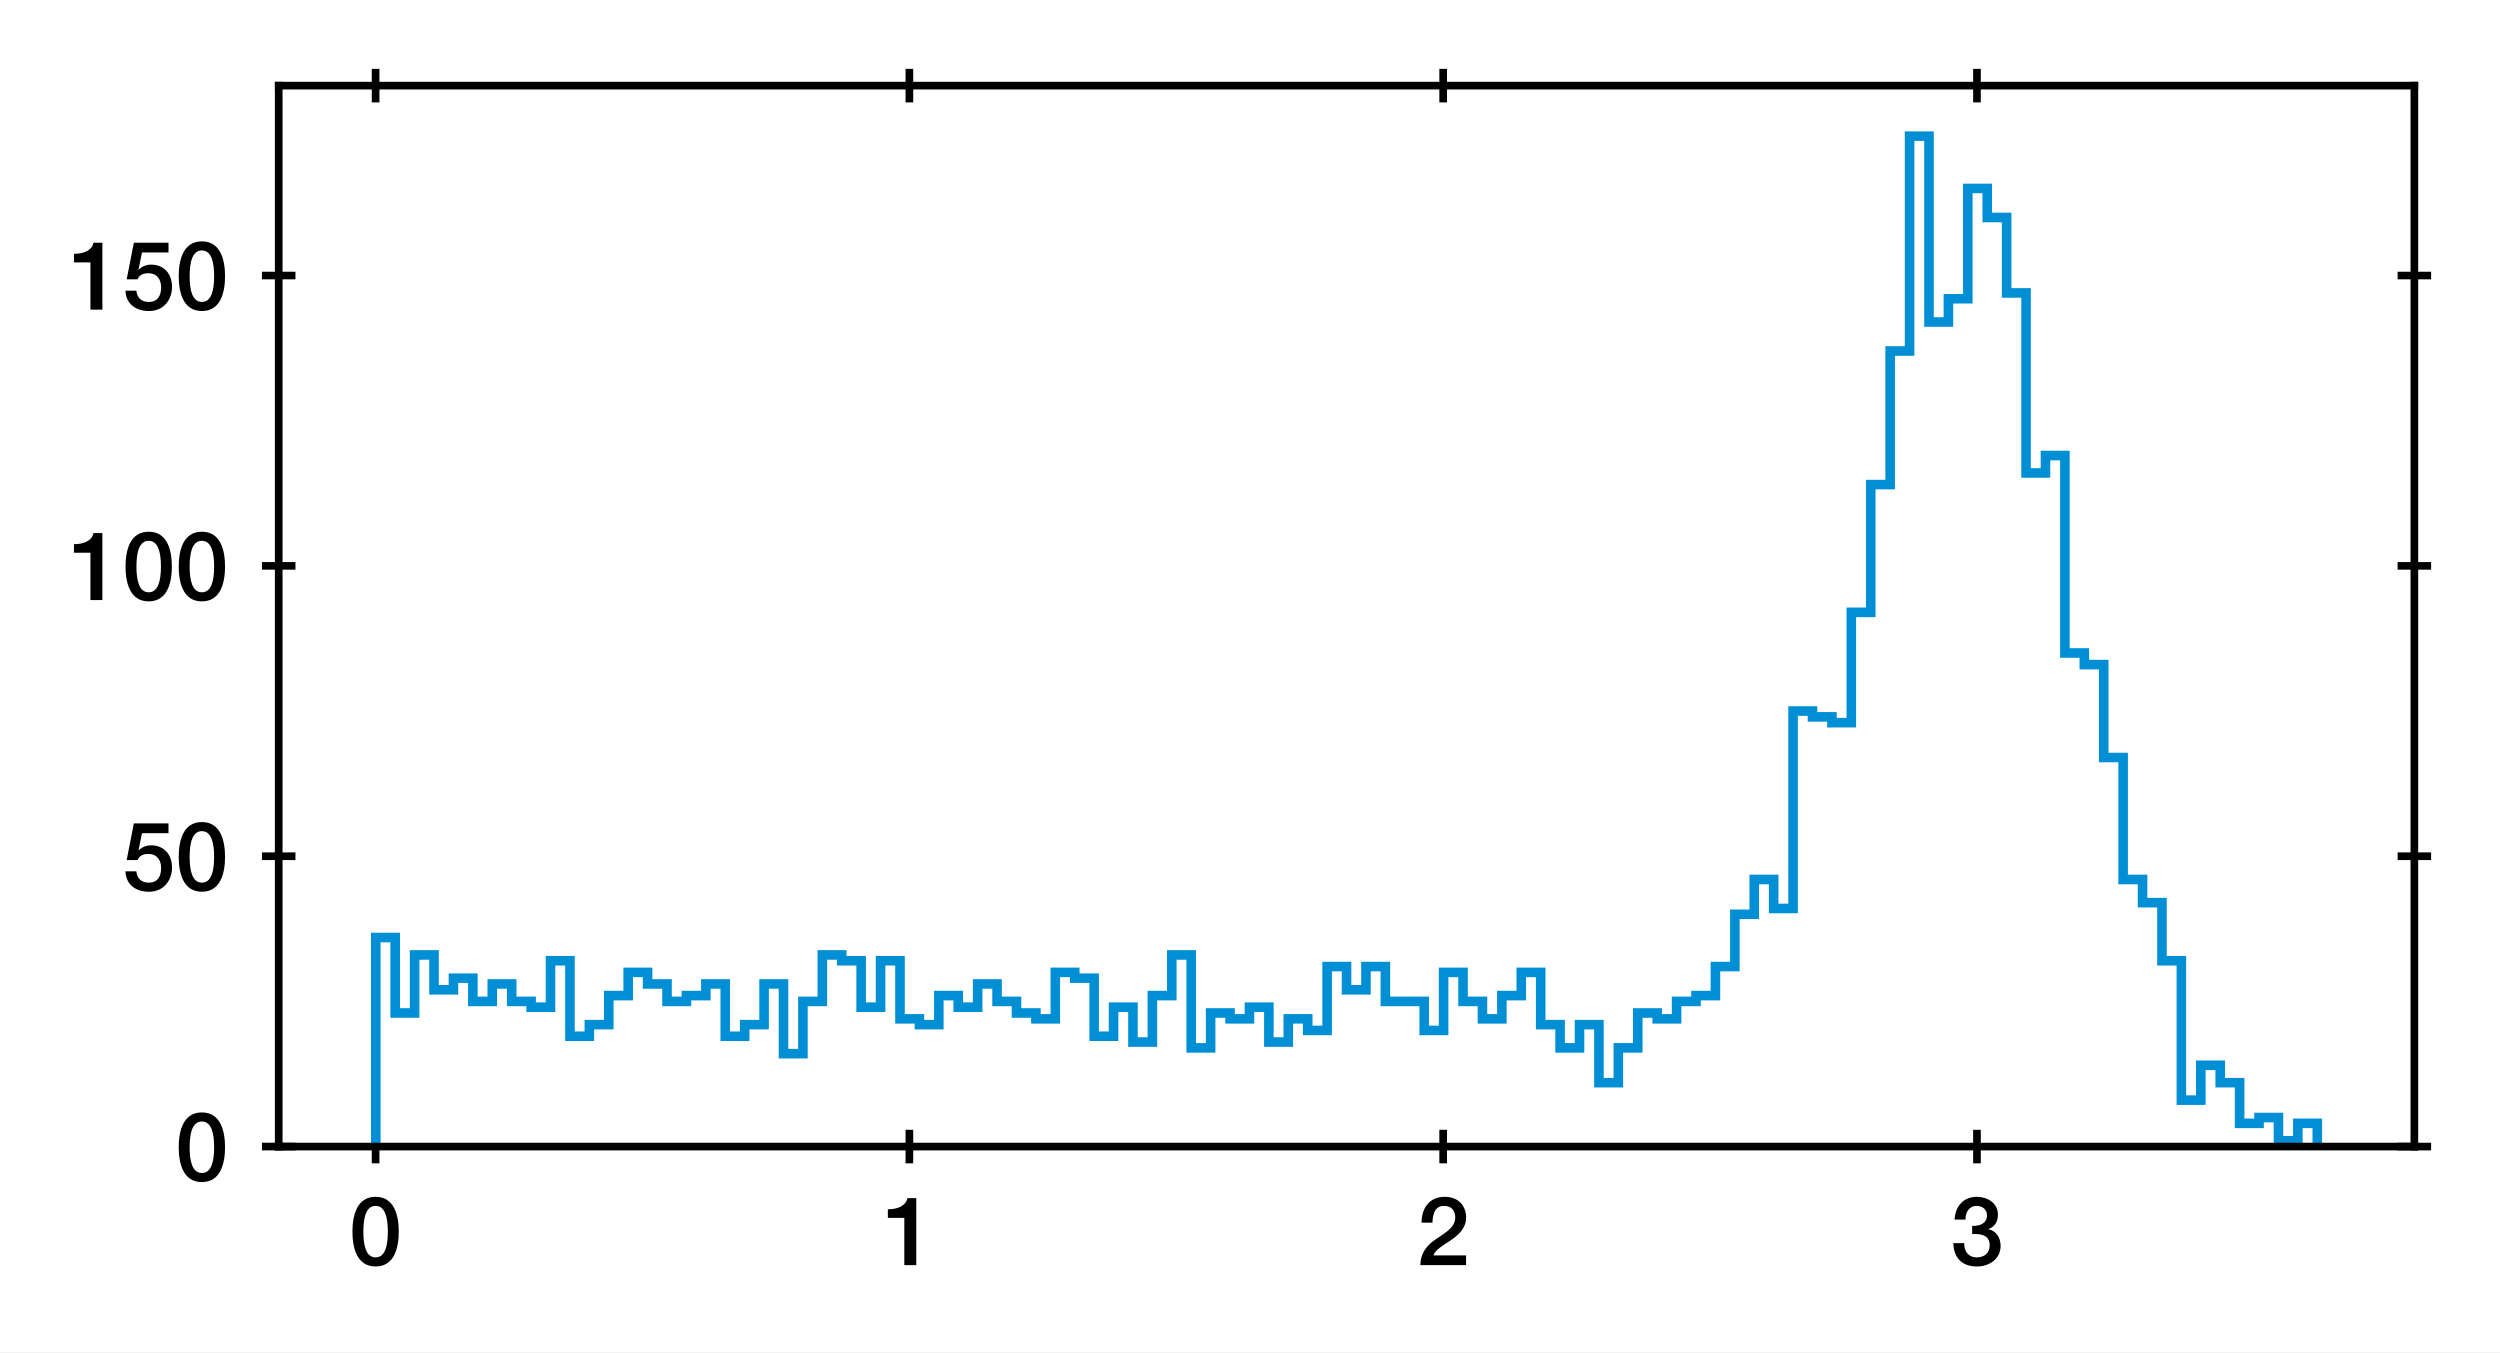
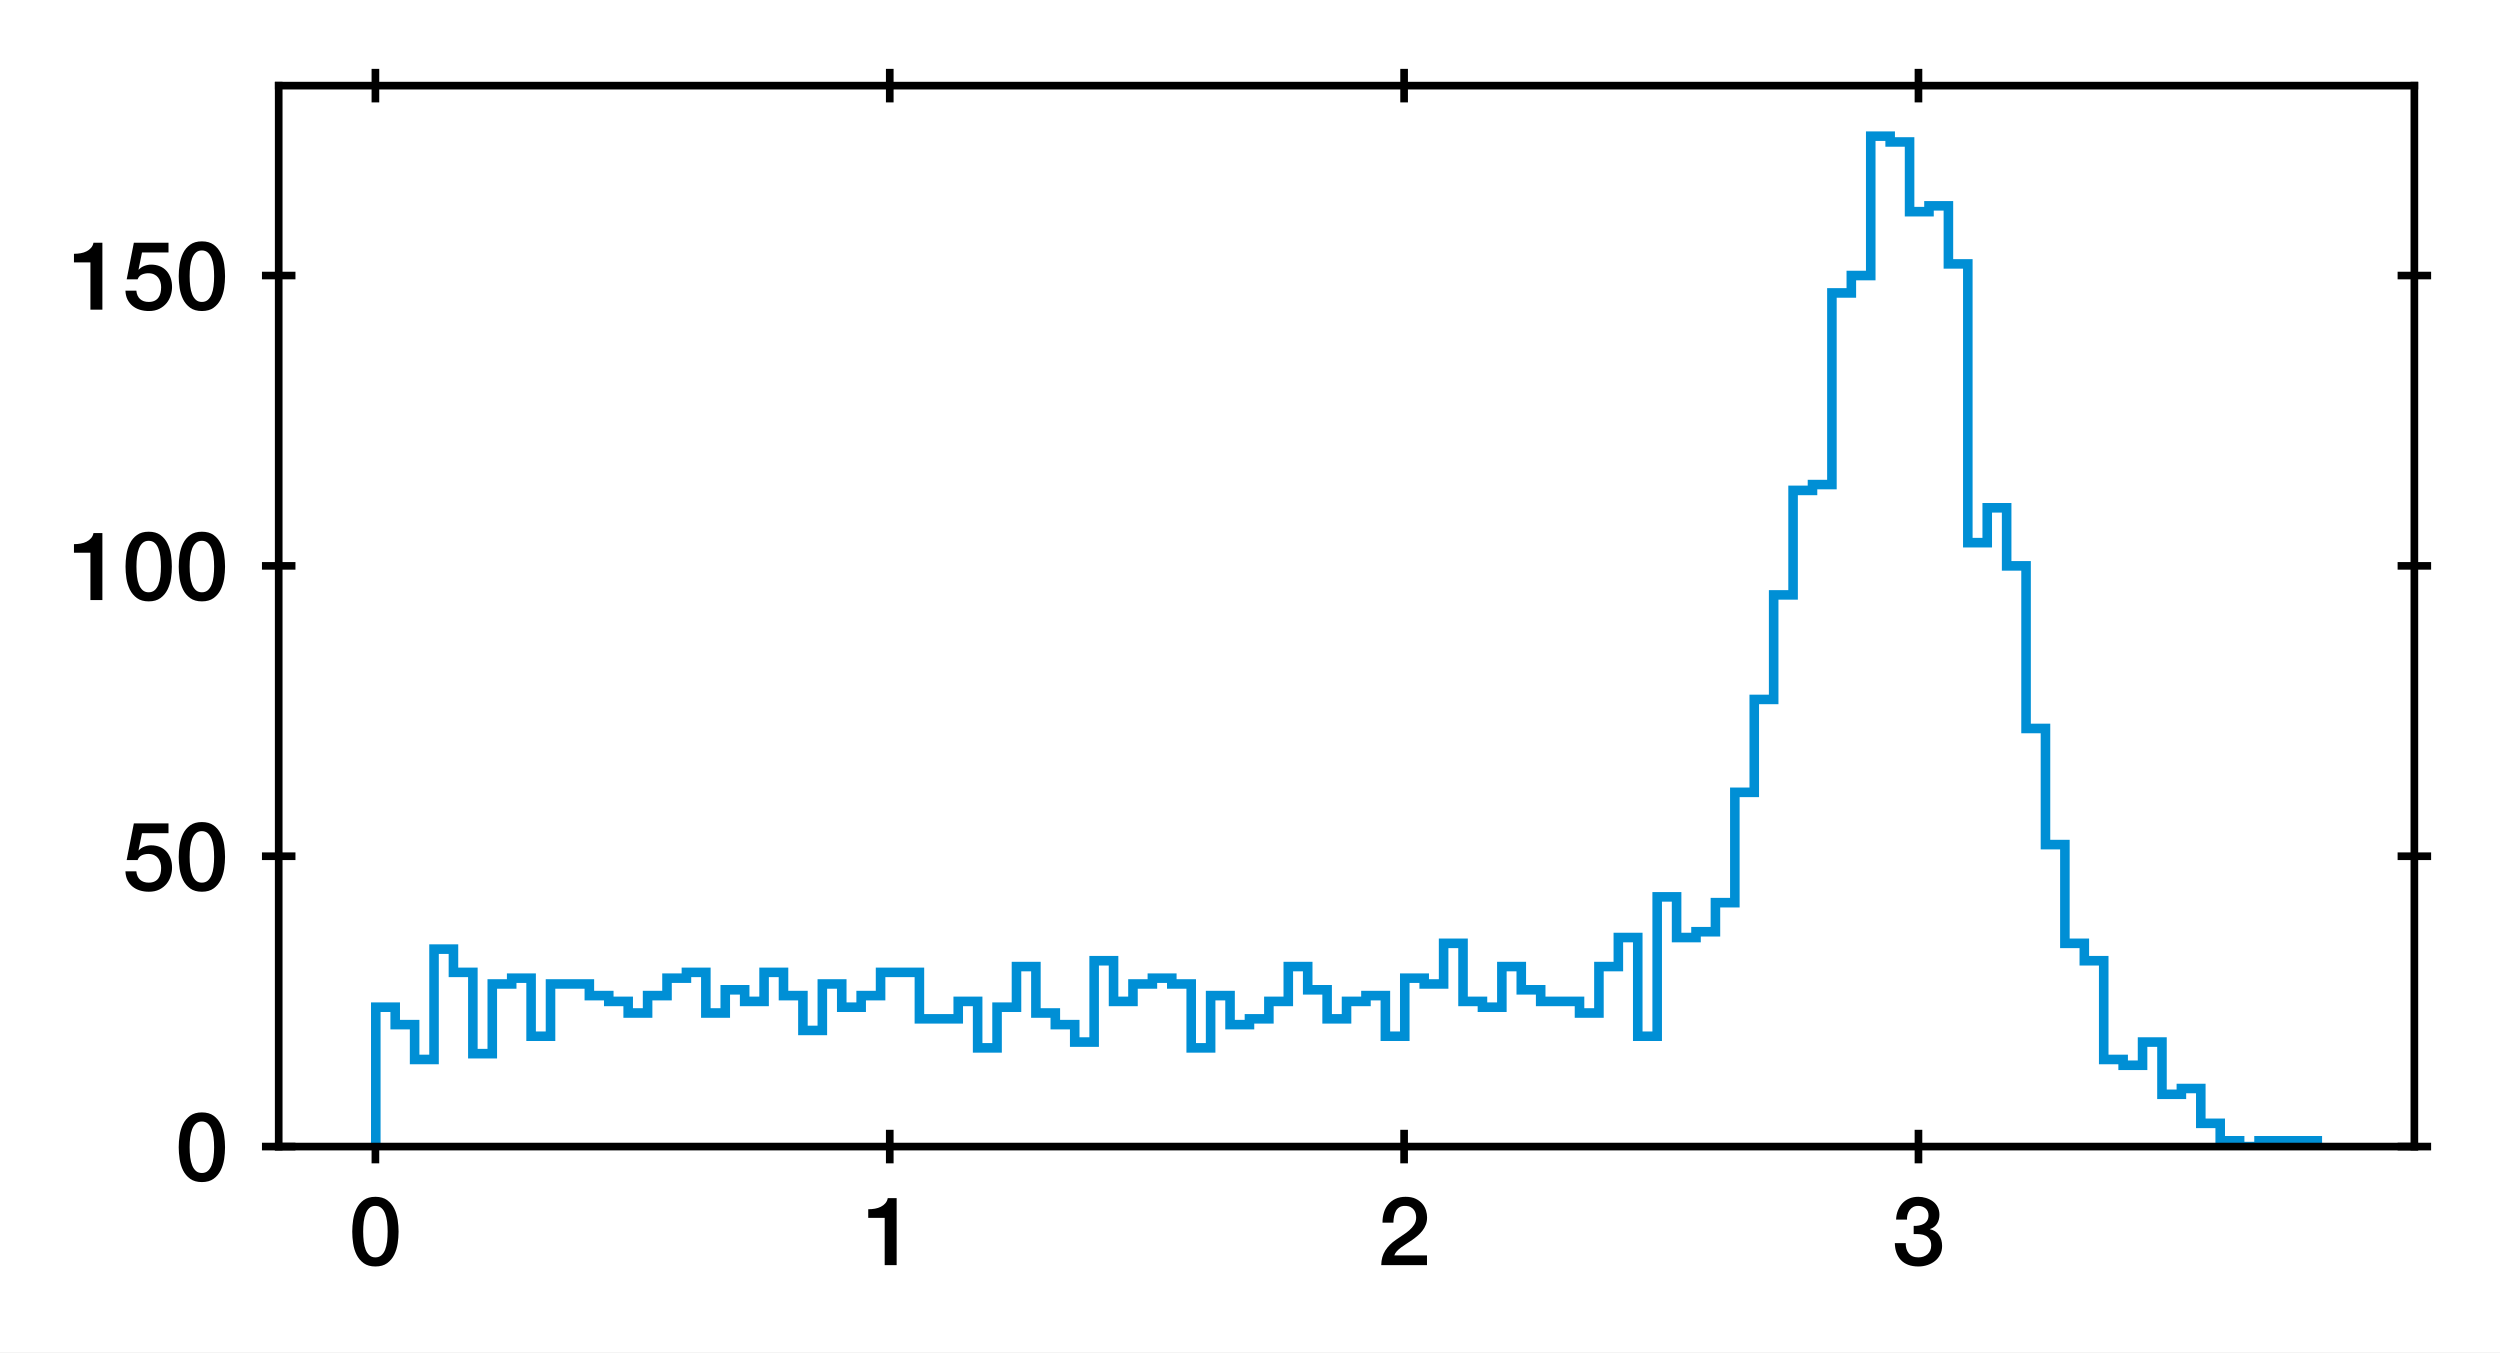
<svg xmlns="http://www.w3.org/2000/svg" xmlns:xlink="http://www.w3.org/1999/xlink" width="261.278pt" height="141.33pt" viewBox="0 0 261.278 141.33" version="1.1">
  <defs>
    <style type="text/css">*{stroke-linejoin: round; stroke-linecap: butt}</style>
  </defs>
  <g id="figure_1">
    <g id="patch_1">
      <path d="M 0 141.33  L 261.278 141.33  L 261.278 0  L 0 0  z " style="fill: #ffffff" />
    </g>
    <g id="axes_1">
      <g id="patch_2">
        <path d="M 29.128 119.83  L 252.328 119.83  L 252.328 8.95  L 29.128 8.95  z " style="fill: #ffffff" />
      </g>
      <g id="matplotlib.axis_1">
        <g id="xtick_1">
          <g id="line2d_1">
            <defs>
-               <path id="m2739fe37dc" d="M 0 1.75  L 0 -1.75  " style="stroke: #000000; stroke-width: 0.8" />
+               <path id="m3a6b454f4c" d="M 0 1.75  L 0 -1.75  " style="stroke: #000000; stroke-width: 0.8" />
            </defs>
            <g>
-               <use xlink:href="#m2739fe37dc" x="39.254" y="119.83" style="stroke: #000000; stroke-width: 0.8" />
+               <use xlink:href="#m3a6b454f4c" x="39.234" y="119.83" style="stroke: #000000; stroke-width: 0.8" />
            </g>
          </g>
          <g id="line2d_2">
            <g>
-               <use xlink:href="#m2739fe37dc" x="39.254" y="8.95" style="stroke: #000000; stroke-width: 0.8" />
+               <use xlink:href="#m3a6b454f4c" x="39.234" y="8.95" style="stroke: #000000; stroke-width: 0.8" />
            </g>
          </g>
          <g id="text_1">
-             <g transform="translate(36.47464 132.2206)scale(0.1 -0.1)">
-               <defs>
-                 <path id="HelveticaNeue-Medium-30" d="M 1779 518  C 1139 518 960 1306 960 2240  C 960 3174 1139 3962 1779 3962  C 2419 3962 2598 3174 2598 2240  C 2598 1306 2419 518 1779 518  z M 1779 4570  C 493 4570 230 3258 230 2240  C 230 1222 493 -90 1779 -90  C 3066 -90 3328 1222 3328 2240  C 3328 3258 3066 4570 1779 4570  z " transform="scale(0.015625)" />
+             <g transform="translate(36.45427 132.2206)scale(0.1 -0.1)">
+               <defs>
+                 <path id="HelveticaNeue-Medium-30" d="M 1779 4570  Q 2259 4570 2563 4349  Q 2867 4128 3036 3785  Q 3206 3443 3267 3033  Q 3328 2624 3328 2240  Q 3328 1856 3267 1446  Q 3206 1037 3036 694  Q 2867 352 2563 131  Q 2259 -90 1779 -90  Q 1299 -90 995 131  Q 691 352 521 694  Q 352 1037 291 1446  Q 230 1856 230 2240  Q 230 2624 291 3033  Q 352 3443 521 3785  Q 691 4128 995 4349  Q 1299 4570 1779 4570  z M 1779 518  Q 2016 518 2176 656  Q 2336 794 2429 1027  Q 2522 1261 2560 1574  Q 2598 1888 2598 2240  Q 2598 2592 2560 2902  Q 2522 3213 2429 3449  Q 2336 3686 2176 3824  Q 2016 3962 1779 3962  Q 1536 3962 1379 3824  Q 1222 3686 1129 3449  Q 1037 3213 998 2902  Q 960 2592 960 2240  Q 960 1888 998 1574  Q 1037 1261 1129 1027  Q 1222 794 1379 656  Q 1536 518 1779 518  z " transform="scale(0.015625)" />
              </defs>
              <use xlink:href="#HelveticaNeue-Medium-30" />
            </g>
          </g>
        </g>
        <g id="xtick_2">
          <g id="line2d_3">
            <g>
-               <use xlink:href="#m2739fe37dc" x="95.041" y="119.83" style="stroke: #000000; stroke-width: 0.8" />
+               <use xlink:href="#m3a6b454f4c" x="92.99" y="119.83" style="stroke: #000000; stroke-width: 0.8" />
            </g>
          </g>
          <g id="line2d_4">
            <g>
-               <use xlink:href="#m2739fe37dc" x="95.041" y="8.95" style="stroke: #000000; stroke-width: 0.8" />
+               <use xlink:href="#m3a6b454f4c" x="92.99" y="8.95" style="stroke: #000000; stroke-width: 0.8" />
            </g>
          </g>
          <g id="text_2">
-             <g transform="translate(92.26159 132.2206)scale(0.1 -0.1)">
-               <defs>
-                 <path id="HelveticaNeue-Medium-31" d="M 339 3162  L 1440 3162  L 1440 0  L 2240 0  L 2240 4480  L 1645 4480  C 1536 3942 954 3731 339 3738  L 339 3162  z " transform="scale(0.015625)" />
+             <g transform="translate(90.20998 132.2206)scale(0.1 -0.1)">
+               <defs>
+                 <path id="HelveticaNeue-Medium-31" d="M 339 3738  Q 570 3738 787 3776  Q 1005 3814 1181 3904  Q 1357 3994 1481 4134  Q 1606 4275 1645 4480  L 2240 4480  L 2240 0  L 1440 0  L 1440 3162  L 339 3162  L 339 3738  z " transform="scale(0.015625)" />
              </defs>
              <use xlink:href="#HelveticaNeue-Medium-31" />
            </g>
          </g>
        </g>
        <g id="xtick_3">
          <g id="line2d_5">
            <g>
-               <use xlink:href="#m2739fe37dc" x="150.828" y="119.83" style="stroke: #000000; stroke-width: 0.8" />
+               <use xlink:href="#m3a6b454f4c" x="146.745" y="119.83" style="stroke: #000000; stroke-width: 0.8" />
            </g>
          </g>
          <g id="line2d_6">
            <g>
-               <use xlink:href="#m2739fe37dc" x="150.828" y="8.95" style="stroke: #000000; stroke-width: 0.8" />
+               <use xlink:href="#m3a6b454f4c" x="146.745" y="8.95" style="stroke: #000000; stroke-width: 0.8" />
            </g>
          </g>
          <g id="text_3">
-             <g transform="translate(148.0485 132.2206)scale(0.1 -0.1)">
-               <defs>
-                 <path id="HelveticaNeue-Medium-32" d="M 3309 653  L 1126 653  C 1254 1050 1798 1325 2317 1683  C 2829 2042 3315 2483 3315 3194  C 3315 3770 2970 4570 1875 4570  C 877 4570 333 3834 333 2842  L 1062 2842  C 1082 3469 1254 3962 1830 3962  C 2458 3962 2592 3488 2586 3168  C 2573 2470 1818 2118 1235 1696  C 634 1293 256 736 250 0  L 3309 0  L 3309 653  z " transform="scale(0.015625)" />
+             <g transform="translate(143.9657 132.2206)scale(0.1 -0.1)">
+               <defs>
+                 <path id="HelveticaNeue-Medium-32" d="M 3309 0  L 250 0  Q 256 557 518 973  Q 781 1389 1235 1696  Q 1453 1856 1689 2006  Q 1926 2157 2124 2329  Q 2323 2502 2451 2704  Q 2579 2906 2586 3168  Q 2586 3290 2557 3427  Q 2528 3565 2445 3683  Q 2362 3802 2214 3882  Q 2067 3962 1830 3962  Q 1613 3962 1469 3875  Q 1325 3789 1238 3638  Q 1152 3488 1110 3283  Q 1069 3078 1062 2842  L 333 2842  Q 333 3213 432 3529  Q 531 3846 729 4076  Q 928 4307 1213 4438  Q 1498 4570 1875 4570  Q 2285 4570 2560 4435  Q 2835 4301 3004 4096  Q 3174 3891 3244 3651  Q 3315 3411 3315 3194  Q 3315 2925 3232 2707  Q 3149 2490 3008 2307  Q 2867 2125 2688 1971  Q 2509 1818 2317 1683  Q 2125 1549 1933 1427  Q 1741 1306 1577 1184  Q 1414 1062 1292 931  Q 1171 800 1126 653  L 3309 653  L 3309 0  z " transform="scale(0.015625)" />
              </defs>
              <use xlink:href="#HelveticaNeue-Medium-32" />
            </g>
          </g>
        </g>
        <g id="xtick_4">
          <g id="line2d_7">
            <g>
-               <use xlink:href="#m2739fe37dc" x="206.615" y="119.83" style="stroke: #000000; stroke-width: 0.8" />
+               <use xlink:href="#m3a6b454f4c" x="200.501" y="119.83" style="stroke: #000000; stroke-width: 0.8" />
            </g>
          </g>
          <g id="line2d_8">
            <g>
-               <use xlink:href="#m2739fe37dc" x="206.615" y="8.95" style="stroke: #000000; stroke-width: 0.8" />
+               <use xlink:href="#m3a6b454f4c" x="200.501" y="8.95" style="stroke: #000000; stroke-width: 0.8" />
            </g>
          </g>
          <g id="text_4">
-             <g transform="translate(203.8355 132.2206)scale(0.1 -0.1)">
-               <defs>
-                 <path id="HelveticaNeue-Medium-33" d="M 1459 2080  C 2035 2106 2630 2016 2630 1318  C 2630 806 2259 518 1773 518  C 1203 518 909 928 928 1472  L 198 1472  C 218 538 736 -90 1773 -90  C 2630 -90 3360 435 3360 1280  C 3360 1856 3053 2298 2547 2400  L 2547 2413  C 2976 2566 3181 2925 3181 3373  C 3181 4166 2464 4570 1766 4570  C 864 4570 320 3917 282 3046  L 1011 3046  C 998 3507 1248 3962 1754 3962  C 2157 3962 2451 3706 2451 3328  C 2451 2778 1946 2605 1459 2624  L 1459 2080  z " transform="scale(0.015625)" />
+             <g transform="translate(197.7214 132.2206)scale(0.1 -0.1)">
+               <defs>
+                 <path id="HelveticaNeue-Medium-33" d="M 1459 2624  Q 1638 2618 1817 2650  Q 1997 2682 2137 2762  Q 2278 2842 2364 2982  Q 2451 3123 2451 3328  Q 2451 3616 2256 3789  Q 2061 3962 1754 3962  Q 1562 3962 1421 3885  Q 1280 3808 1187 3677  Q 1094 3546 1049 3382  Q 1005 3219 1011 3046  L 282 3046  Q 294 3373 403 3651  Q 512 3930 701 4134  Q 890 4339 1158 4454  Q 1427 4570 1766 4570  Q 2029 4570 2281 4493  Q 2534 4416 2736 4269  Q 2938 4122 3059 3894  Q 3181 3667 3181 3373  Q 3181 3034 3027 2781  Q 2874 2528 2547 2413  L 2547 2400  Q 2931 2323 3145 2019  Q 3360 1715 3360 1280  Q 3360 960 3232 707  Q 3104 454 2886 278  Q 2669 102 2381 6  Q 2093 -90 1773 -90  Q 1382 -90 1091 22  Q 800 134 605 339  Q 410 544 307 832  Q 205 1120 198 1472  L 928 1472  Q 915 1062 1129 790  Q 1344 518 1773 518  Q 2138 518 2384 726  Q 2630 934 2630 1318  Q 2630 1581 2528 1734  Q 2426 1888 2259 1968  Q 2093 2048 1885 2067  Q 1677 2086 1459 2080  L 1459 2624  z " transform="scale(0.015625)" />
              </defs>
              <use xlink:href="#HelveticaNeue-Medium-33" />
            </g>
          </g>
        </g>
      </g>
      <g id="matplotlib.axis_2">
        <g id="ytick_1">
          <g id="line2d_9">
            <defs>
-               <path id="ma9d779a634" d="M 1.75 0  L -1.75 -0  " style="stroke: #000000; stroke-width: 0.8" />
+               <path id="m0cfee3e764" d="M 1.75 0  L -1.75 -0  " style="stroke: #000000; stroke-width: 0.8" />
            </defs>
            <g>
-               <use xlink:href="#ma9d779a634" x="29.128" y="119.83" style="stroke: #000000; stroke-width: 0.8" />
+               <use xlink:href="#m0cfee3e764" x="29.128" y="119.83" style="stroke: #000000; stroke-width: 0.8" />
            </g>
          </g>
          <g id="line2d_10">
            <g>
-               <use xlink:href="#ma9d779a634" x="252.328" y="119.83" style="stroke: #000000; stroke-width: 0.8" />
+               <use xlink:href="#m0cfee3e764" x="252.328" y="119.83" style="stroke: #000000; stroke-width: 0.8" />
            </g>
          </g>
          <g id="text_5">
            <g transform="translate(18.31875 123.4003)scale(0.1 -0.1)">
              <use xlink:href="#HelveticaNeue-Medium-30" />
            </g>
          </g>
        </g>
        <g id="ytick_2">
          <g id="line2d_11">
            <g>
-               <use xlink:href="#ma9d779a634" x="29.128" y="89.485" style="stroke: #000000; stroke-width: 0.8" />
+               <use xlink:href="#m0cfee3e764" x="29.128" y="89.485" style="stroke: #000000; stroke-width: 0.8" />
            </g>
          </g>
          <g id="line2d_12">
            <g>
-               <use xlink:href="#ma9d779a634" x="252.328" y="89.485" style="stroke: #000000; stroke-width: 0.8" />
+               <use xlink:href="#m0cfee3e764" x="252.328" y="89.485" style="stroke: #000000; stroke-width: 0.8" />
            </g>
          </g>
          <g id="text_6">
            <g transform="translate(12.75938 93.05549)scale(0.1 -0.1)">
              <defs>
-                 <path id="HelveticaNeue-Medium-35" d="M 307 2029  L 1037 2029  C 1152 2342 1453 2438 1760 2438  C 2349 2438 2611 1997 2611 1504  C 2611 960 2400 518 1779 518  C 1306 518 998 794 954 1274  L 224 1274  C 256 378 928 -90 1792 -90  C 2893 -90 3341 800 3341 1517  C 3341 2374 2829 3014 1939 3014  C 1638 3014 1312 2893 1114 2675  L 1101 2688  L 1331 3827  L 3104 3827  L 3104 4480  L 787 4480  L 307 2029  z " transform="scale(0.015625)" />
+                 <path id="HelveticaNeue-Medium-35" d="M 787 4480  L 3104 4480  L 3104 3827  L 1331 3827  L 1101 2688  L 1114 2675  Q 1261 2842 1488 2928  Q 1715 3014 1939 3014  Q 2272 3014 2534 2902  Q 2797 2790 2976 2588  Q 3155 2387 3248 2112  Q 3341 1837 3341 1517  Q 3341 1248 3254 963  Q 3168 678 2979 444  Q 2790 211 2496 60  Q 2202 -90 1792 -90  Q 1466 -90 1187 -3  Q 909 83 697 256  Q 486 429 361 681  Q 237 934 224 1274  L 954 1274  Q 986 909 1203 713  Q 1421 518 1779 518  Q 2010 518 2170 595  Q 2330 672 2429 806  Q 2528 941 2569 1120  Q 2611 1299 2611 1504  Q 2611 1690 2560 1859  Q 2509 2029 2406 2157  Q 2304 2285 2141 2361  Q 1978 2438 1760 2438  Q 1530 2438 1328 2352  Q 1126 2266 1037 2029  L 307 2029  L 787 4480  z " transform="scale(0.015625)" />
              </defs>
              <use xlink:href="#HelveticaNeue-Medium-35" />
              <use xlink:href="#HelveticaNeue-Medium-30" x="55.6" />
            </g>
          </g>
        </g>
        <g id="ytick_3">
          <g id="line2d_13">
            <g>
-               <use xlink:href="#ma9d779a634" x="29.128" y="59.14" style="stroke: #000000; stroke-width: 0.8" />
+               <use xlink:href="#m0cfee3e764" x="29.128" y="59.14" style="stroke: #000000; stroke-width: 0.8" />
            </g>
          </g>
          <g id="line2d_14">
            <g>
-               <use xlink:href="#ma9d779a634" x="252.328" y="59.14" style="stroke: #000000; stroke-width: 0.8" />
+               <use xlink:href="#m0cfee3e764" x="252.328" y="59.14" style="stroke: #000000; stroke-width: 0.8" />
            </g>
          </g>
          <g id="text_7">
            <g transform="translate(7.2 62.71066)scale(0.1 -0.1)">
              <use xlink:href="#HelveticaNeue-Medium-31" />
              <use xlink:href="#HelveticaNeue-Medium-30" x="55.6" />
              <use xlink:href="#HelveticaNeue-Medium-30" x="111.2" />
            </g>
          </g>
        </g>
        <g id="ytick_4">
          <g id="line2d_15">
            <g>
-               <use xlink:href="#ma9d779a634" x="29.128" y="28.796" style="stroke: #000000; stroke-width: 0.8" />
+               <use xlink:href="#m0cfee3e764" x="29.128" y="28.796" style="stroke: #000000; stroke-width: 0.8" />
            </g>
          </g>
          <g id="line2d_16">
            <g>
-               <use xlink:href="#ma9d779a634" x="252.328" y="28.796" style="stroke: #000000; stroke-width: 0.8" />
+               <use xlink:href="#m0cfee3e764" x="252.328" y="28.796" style="stroke: #000000; stroke-width: 0.8" />
            </g>
          </g>
          <g id="text_8">
            <g transform="translate(7.2 32.36583)scale(0.1 -0.1)">
              <use xlink:href="#HelveticaNeue-Medium-31" />
              <use xlink:href="#HelveticaNeue-Medium-35" x="55.6" />
              <use xlink:href="#HelveticaNeue-Medium-30" x="111.2" />
            </g>
          </g>
        </g>
      </g>
      <g id="patch_3">
-         <path d="M 39.274 119.83  L 39.274 97.982  L 41.303 97.982  L 41.303 105.871  L 43.332 105.871  L 43.332 99.802  L 45.361 99.802  L 45.361 103.444  L 47.39 103.444  L 47.39 102.23  L 49.419 102.23  L 49.419 104.658  L 51.448 104.658  L 51.448 102.837  L 53.477 102.837  L 53.477 104.658  L 55.506 104.658  L 55.506 105.264  L 57.535 105.264  L 57.535 100.409  L 59.564 100.409  L 59.564 108.299  L 61.594 108.299  L 61.594 107.085  L 63.623 107.085  L 63.623 104.051  L 65.652 104.051  L 65.652 101.623  L 67.681 101.623  L 67.681 102.837  L 69.71 102.837  L 69.71 104.658  L 71.739 104.658  L 71.739 104.051  L 73.768 104.051  L 73.768 102.837  L 75.797 102.837  L 75.797 108.299  L 77.826 108.299  L 77.826 107.085  L 79.855 107.085  L 79.855 102.837  L 81.884 102.837  L 81.884 110.12  L 83.914 110.12  L 83.914 104.658  L 85.943 104.658  L 85.943 99.802  L 87.972 99.802  L 87.972 100.409  L 90.001 100.409  L 90.001 105.264  L 92.03 105.264  L 92.03 100.409  L 94.059 100.409  L 94.059 106.478  L 96.088 106.478  L 96.088 107.085  L 98.117 107.085  L 98.117 104.051  L 100.146 104.051  L 100.146 105.264  L 102.175 105.264  L 102.175 102.837  L 104.204 102.837  L 104.204 104.658  L 106.234 104.658  L 106.234 105.871  L 108.263 105.871  L 108.263 106.478  L 110.292 106.478  L 110.292 101.623  L 112.321 101.623  L 112.321 102.23  L 114.35 102.23  L 114.35 108.299  L 116.379 108.299  L 116.379 105.264  L 118.408 105.264  L 118.408 108.906  L 120.437 108.906  L 120.437 104.051  L 122.466 104.051  L 122.466 99.802  L 124.495 99.802  L 124.495 109.513  L 126.524 109.513  L 126.524 105.871  L 128.554 105.871  L 128.554 106.478  L 130.583 106.478  L 130.583 105.264  L 132.612 105.264  L 132.612 108.906  L 134.641 108.906  L 134.641 106.478  L 136.67 106.478  L 136.67 107.692  L 138.699 107.692  L 138.699 101.016  L 140.728 101.016  L 140.728 103.444  L 142.757 103.444  L 142.757 101.016  L 144.786 101.016  L 144.786 104.658  L 148.844 104.658  L 148.844 107.692  L 150.874 107.692  L 150.874 101.623  L 152.903 101.623  L 152.903 104.658  L 154.932 104.658  L 154.932 106.478  L 156.961 106.478  L 156.961 104.051  L 158.99 104.051  L 158.99 101.623  L 161.019 101.623  L 161.019 107.085  L 163.048 107.085  L 163.048 109.513  L 165.077 109.513  L 165.077 107.085  L 167.106 107.085  L 167.106 113.154  L 169.135 113.154  L 169.135 109.513  L 171.164 109.513  L 171.164 105.871  L 173.194 105.871  L 173.194 106.478  L 175.223 106.478  L 175.223 104.658  L 177.252 104.658  L 177.252 104.051  L 179.281 104.051  L 179.281 101.016  L 181.31 101.016  L 181.31 95.554  L 183.339 95.554  L 183.339 91.913  L 185.368 91.913  L 185.368 94.947  L 187.397 94.947  L 187.397 74.313  L 189.426 74.313  L 189.426 74.92  L 191.455 74.92  L 191.455 75.527  L 193.484 75.527  L 193.484 63.996  L 195.514 63.996  L 195.514 50.644  L 197.543 50.644  L 197.543 36.685  L 199.572 36.685  L 199.572 14.23  L 201.601 14.23  L 201.601 33.651  L 203.63 33.651  L 203.63 31.223  L 205.659 31.223  L 205.659 19.692  L 207.688 19.692  L 207.688 22.727  L 209.717 22.727  L 209.717 30.616  L 211.746 30.616  L 211.746 49.43  L 213.775 49.43  L 213.775 47.609  L 215.804 47.609  L 215.804 68.244  L 217.834 68.244  L 217.834 69.458  L 219.863 69.458  L 219.863 79.168  L 221.892 79.168  L 221.892 91.913  L 223.921 91.913  L 223.921 94.34  L 225.95 94.34  L 225.95 100.409  L 227.979 100.409  L 227.979 114.975  L 230.008 114.975  L 230.008 111.333  L 232.037 111.333  L 232.037 113.154  L 234.066 113.154  L 234.066 117.402  L 236.095 117.402  L 236.095 116.796  L 238.124 116.796  L 238.124 119.223  L 240.154 119.223  L 240.154 117.402  L 242.183 117.402  L 242.183 119.83  L 242.183 119.83  " clip-path="url(#pf6141ffc4f)" style="fill: none; stroke: #008fd5; stroke-linejoin: miter" />
+         <path d="M 39.274 119.83  L 39.274 105.264  L 41.303 105.264  L 41.303 107.085  L 43.332 107.085  L 43.332 110.727  L 45.361 110.727  L 45.361 99.196  L 47.39 99.196  L 47.39 101.623  L 49.419 101.623  L 49.419 110.12  L 51.448 110.12  L 51.448 102.837  L 53.477 102.837  L 53.477 102.23  L 55.506 102.23  L 55.506 108.299  L 57.535 108.299  L 57.535 102.837  L 61.594 102.837  L 61.594 104.051  L 63.623 104.051  L 63.623 104.658  L 65.652 104.658  L 65.652 105.871  L 67.681 105.871  L 67.681 104.051  L 69.71 104.051  L 69.71 102.23  L 71.739 102.23  L 71.739 101.623  L 73.768 101.623  L 73.768 105.871  L 75.797 105.871  L 75.797 103.444  L 77.826 103.444  L 77.826 104.658  L 79.855 104.658  L 79.855 101.623  L 81.884 101.623  L 81.884 104.051  L 83.914 104.051  L 83.914 107.692  L 85.943 107.692  L 85.943 102.837  L 87.972 102.837  L 87.972 105.264  L 90.001 105.264  L 90.001 104.051  L 92.03 104.051  L 92.03 101.623  L 96.088 101.623  L 96.088 106.478  L 100.146 106.478  L 100.146 104.658  L 102.175 104.658  L 102.175 109.513  L 104.204 109.513  L 104.204 105.264  L 106.234 105.264  L 106.234 101.016  L 108.263 101.016  L 108.263 105.871  L 110.292 105.871  L 110.292 107.085  L 112.321 107.085  L 112.321 108.906  L 114.35 108.906  L 114.35 100.409  L 116.379 100.409  L 116.379 104.658  L 118.408 104.658  L 118.408 102.837  L 120.437 102.837  L 120.437 102.23  L 122.466 102.23  L 122.466 102.837  L 124.495 102.837  L 124.495 109.513  L 126.524 109.513  L 126.524 104.051  L 128.554 104.051  L 128.554 107.085  L 130.583 107.085  L 130.583 106.478  L 132.612 106.478  L 132.612 104.658  L 134.641 104.658  L 134.641 101.016  L 136.67 101.016  L 136.67 103.444  L 138.699 103.444  L 138.699 106.478  L 140.728 106.478  L 140.728 104.658  L 142.757 104.658  L 142.757 104.051  L 144.786 104.051  L 144.786 108.299  L 146.815 108.299  L 146.815 102.23  L 148.844 102.23  L 148.844 102.837  L 150.874 102.837  L 150.874 98.589  L 152.903 98.589  L 152.903 104.658  L 154.932 104.658  L 154.932 105.264  L 156.961 105.264  L 156.961 101.016  L 158.99 101.016  L 158.99 103.444  L 161.019 103.444  L 161.019 104.658  L 165.077 104.658  L 165.077 105.871  L 167.106 105.871  L 167.106 101.016  L 169.135 101.016  L 169.135 97.982  L 171.164 97.982  L 171.164 108.299  L 173.194 108.299  L 173.194 93.733  L 175.223 93.733  L 175.223 97.982  L 177.252 97.982  L 177.252 97.375  L 179.281 97.375  L 179.281 94.34  L 181.31 94.34  L 181.31 82.809  L 183.339 82.809  L 183.339 73.099  L 185.368 73.099  L 185.368 62.175  L 187.397 62.175  L 187.397 51.251  L 189.426 51.251  L 189.426 50.644  L 191.455 50.644  L 191.455 30.616  L 193.484 30.616  L 193.484 28.796  L 195.514 28.796  L 195.514 14.23  L 197.543 14.23  L 197.543 14.837  L 199.572 14.837  L 199.572 22.12  L 201.601 22.12  L 201.601 21.513  L 203.63 21.513  L 203.63 27.582  L 205.659 27.582  L 205.659 56.713  L 207.688 56.713  L 207.688 53.071  L 209.717 53.071  L 209.717 59.14  L 211.746 59.14  L 211.746 76.133  L 213.775 76.133  L 213.775 88.271  L 215.804 88.271  L 215.804 98.589  L 217.834 98.589  L 217.834 100.409  L 219.863 100.409  L 219.863 110.727  L 221.892 110.727  L 221.892 111.333  L 223.921 111.333  L 223.921 108.906  L 225.95 108.906  L 225.95 114.368  L 227.979 114.368  L 227.979 113.761  L 230.008 113.761  L 230.008 117.402  L 232.037 117.402  L 232.037 119.223  L 234.066 119.223  L 234.066 119.83  L 236.095 119.83  L 236.095 119.223  L 242.183 119.223  L 242.183 119.83  L 242.183 119.83  " clip-path="url(#pa1d56c3bbd)" style="fill: none; stroke: #008fd5; stroke-linejoin: miter" />
      </g>
      <g id="patch_4">
        <path d="M 29.128 119.83  L 29.128 8.95  " style="fill: none; stroke: #000000; stroke-width: 0.8; stroke-linejoin: miter; stroke-linecap: square" />
      </g>
      <g id="patch_5">
        <path d="M 252.328 119.83  L 252.328 8.95  " style="fill: none; stroke: #000000; stroke-width: 0.8; stroke-linejoin: miter; stroke-linecap: square" />
      </g>
      <g id="patch_6">
        <path d="M 29.128 119.83  L 252.328 119.83  " style="fill: none; stroke: #000000; stroke-width: 0.8; stroke-linejoin: miter; stroke-linecap: square" />
      </g>
      <g id="patch_7">
        <path d="M 29.128 8.95  L 252.328 8.95  " style="fill: none; stroke: #000000; stroke-width: 0.8; stroke-linejoin: miter; stroke-linecap: square" />
      </g>
    </g>
  </g>
  <defs>
-     <clipPath id="pf6141ffc4f">
+     <clipPath id="pa1d56c3bbd">
      <rect x="29.128" y="8.95" width="223.2" height="110.88" />
    </clipPath>
  </defs>
</svg>
